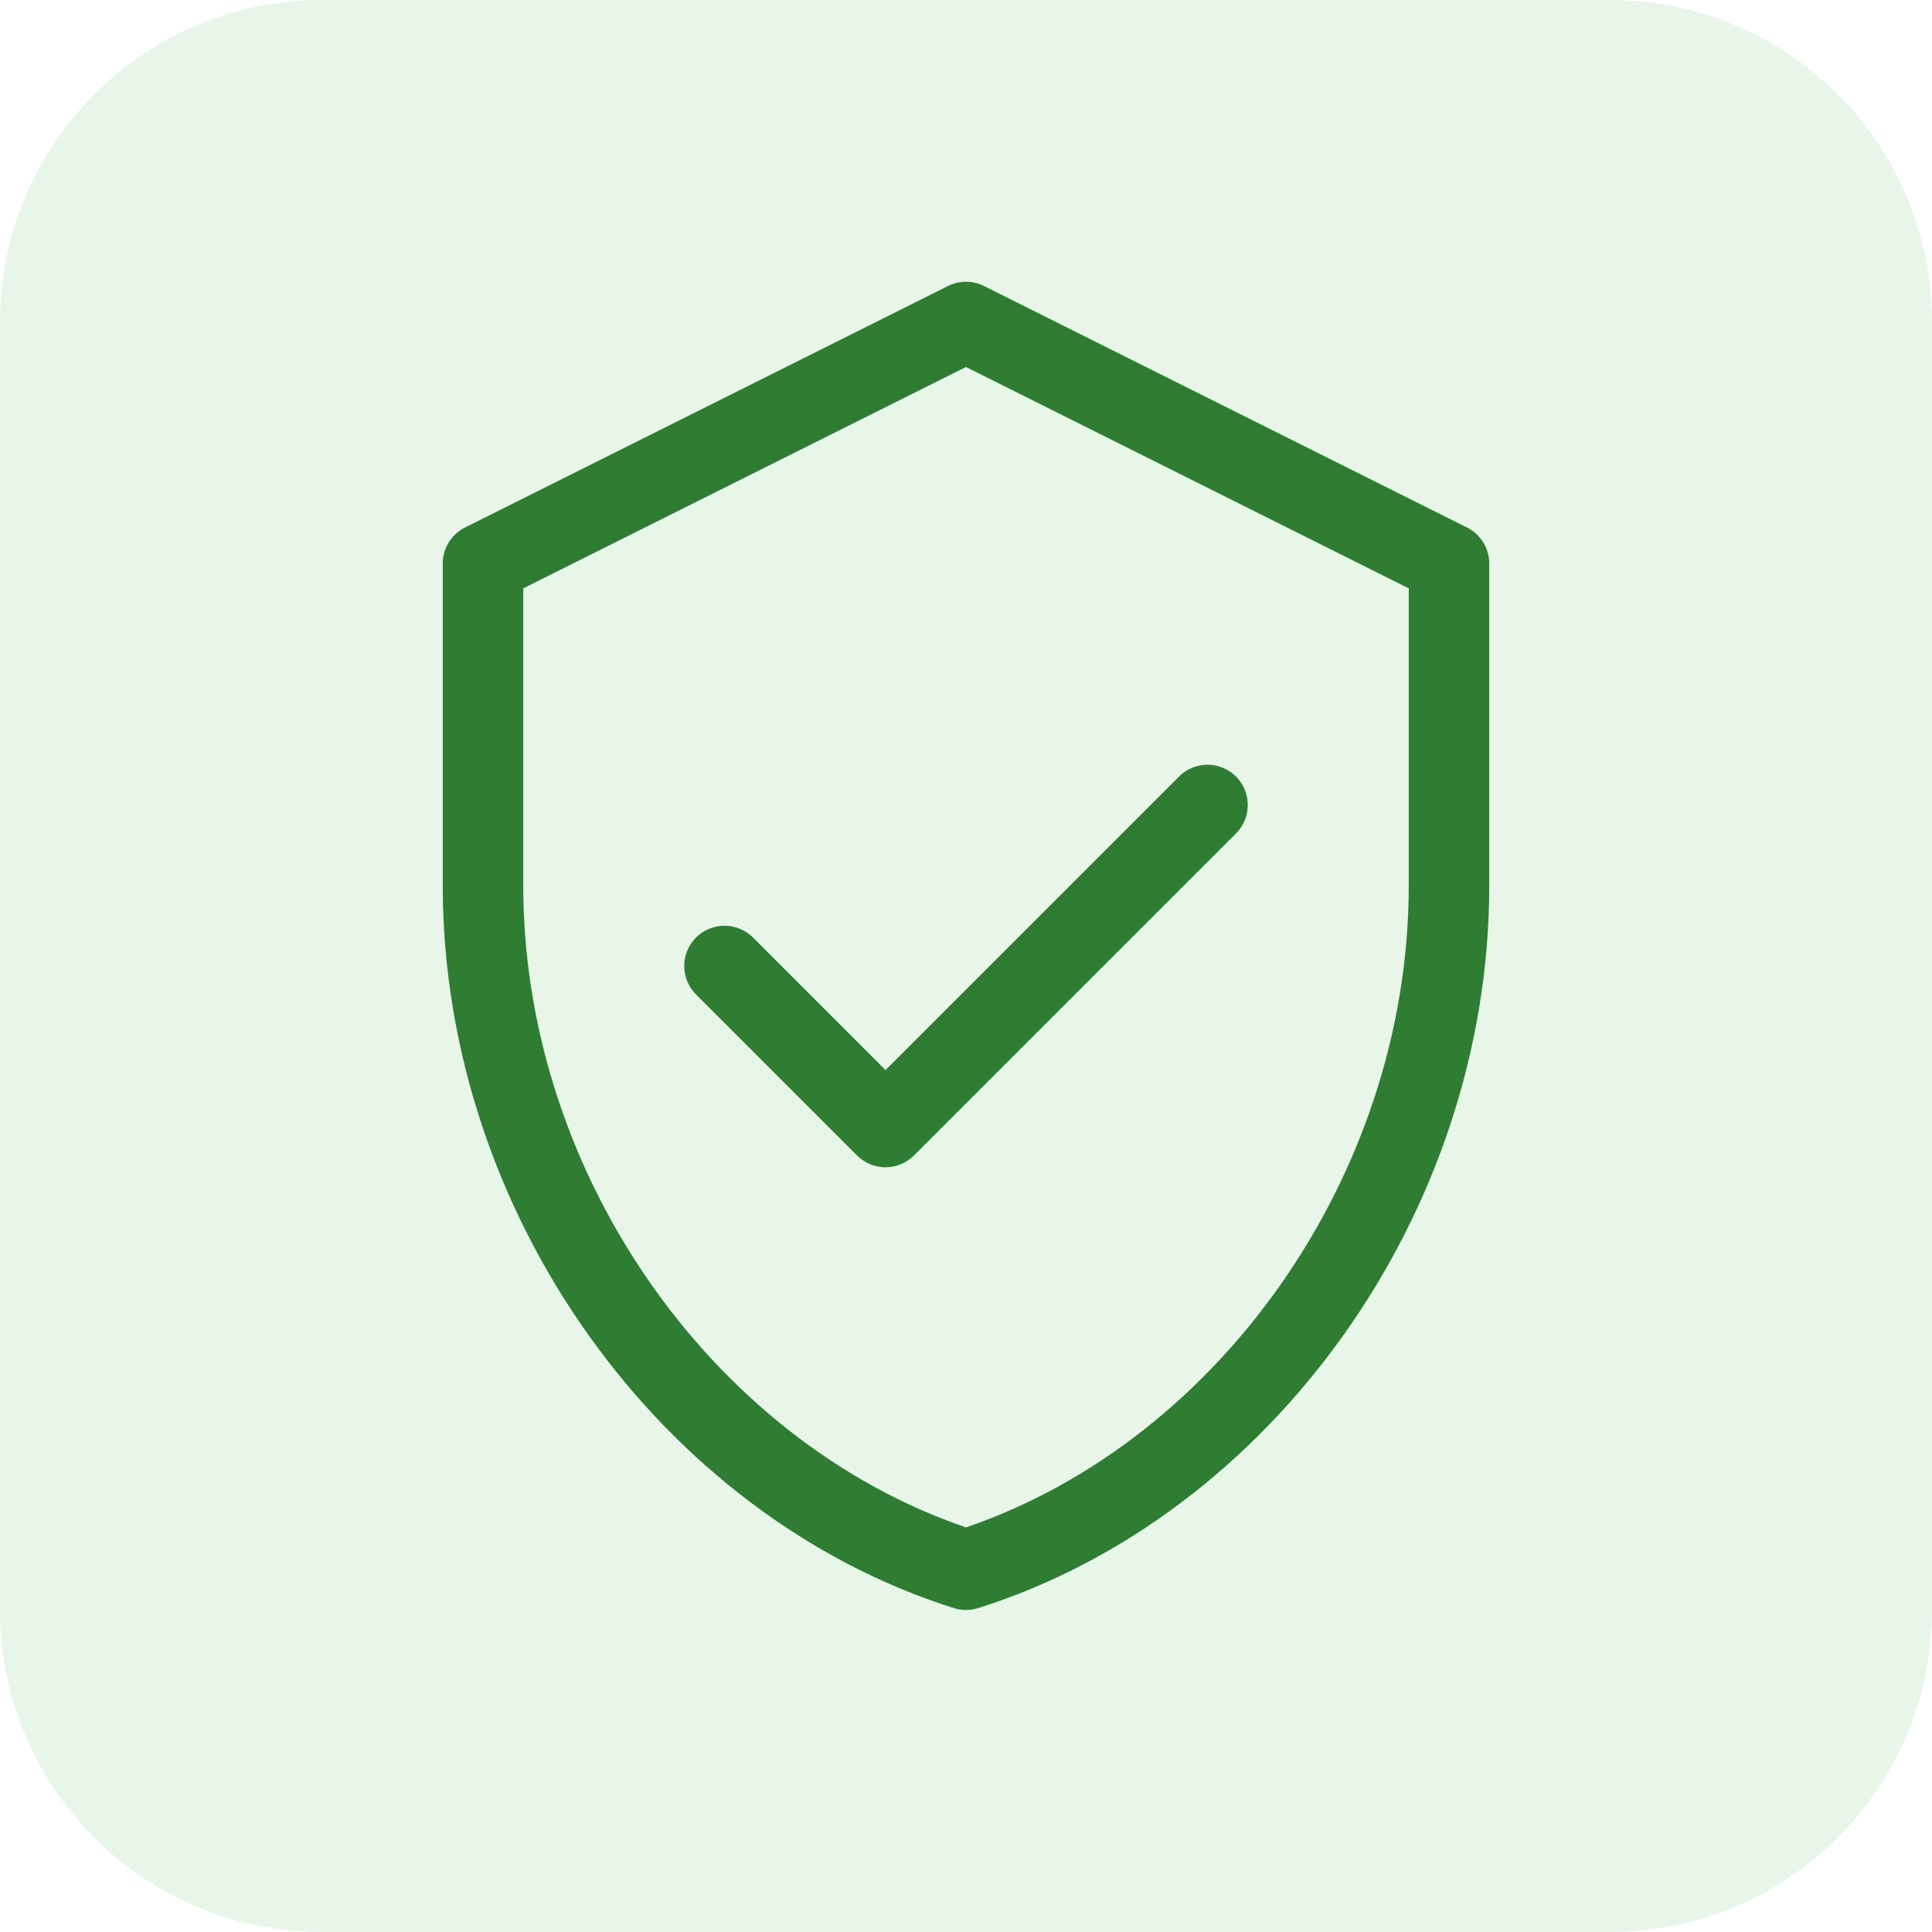
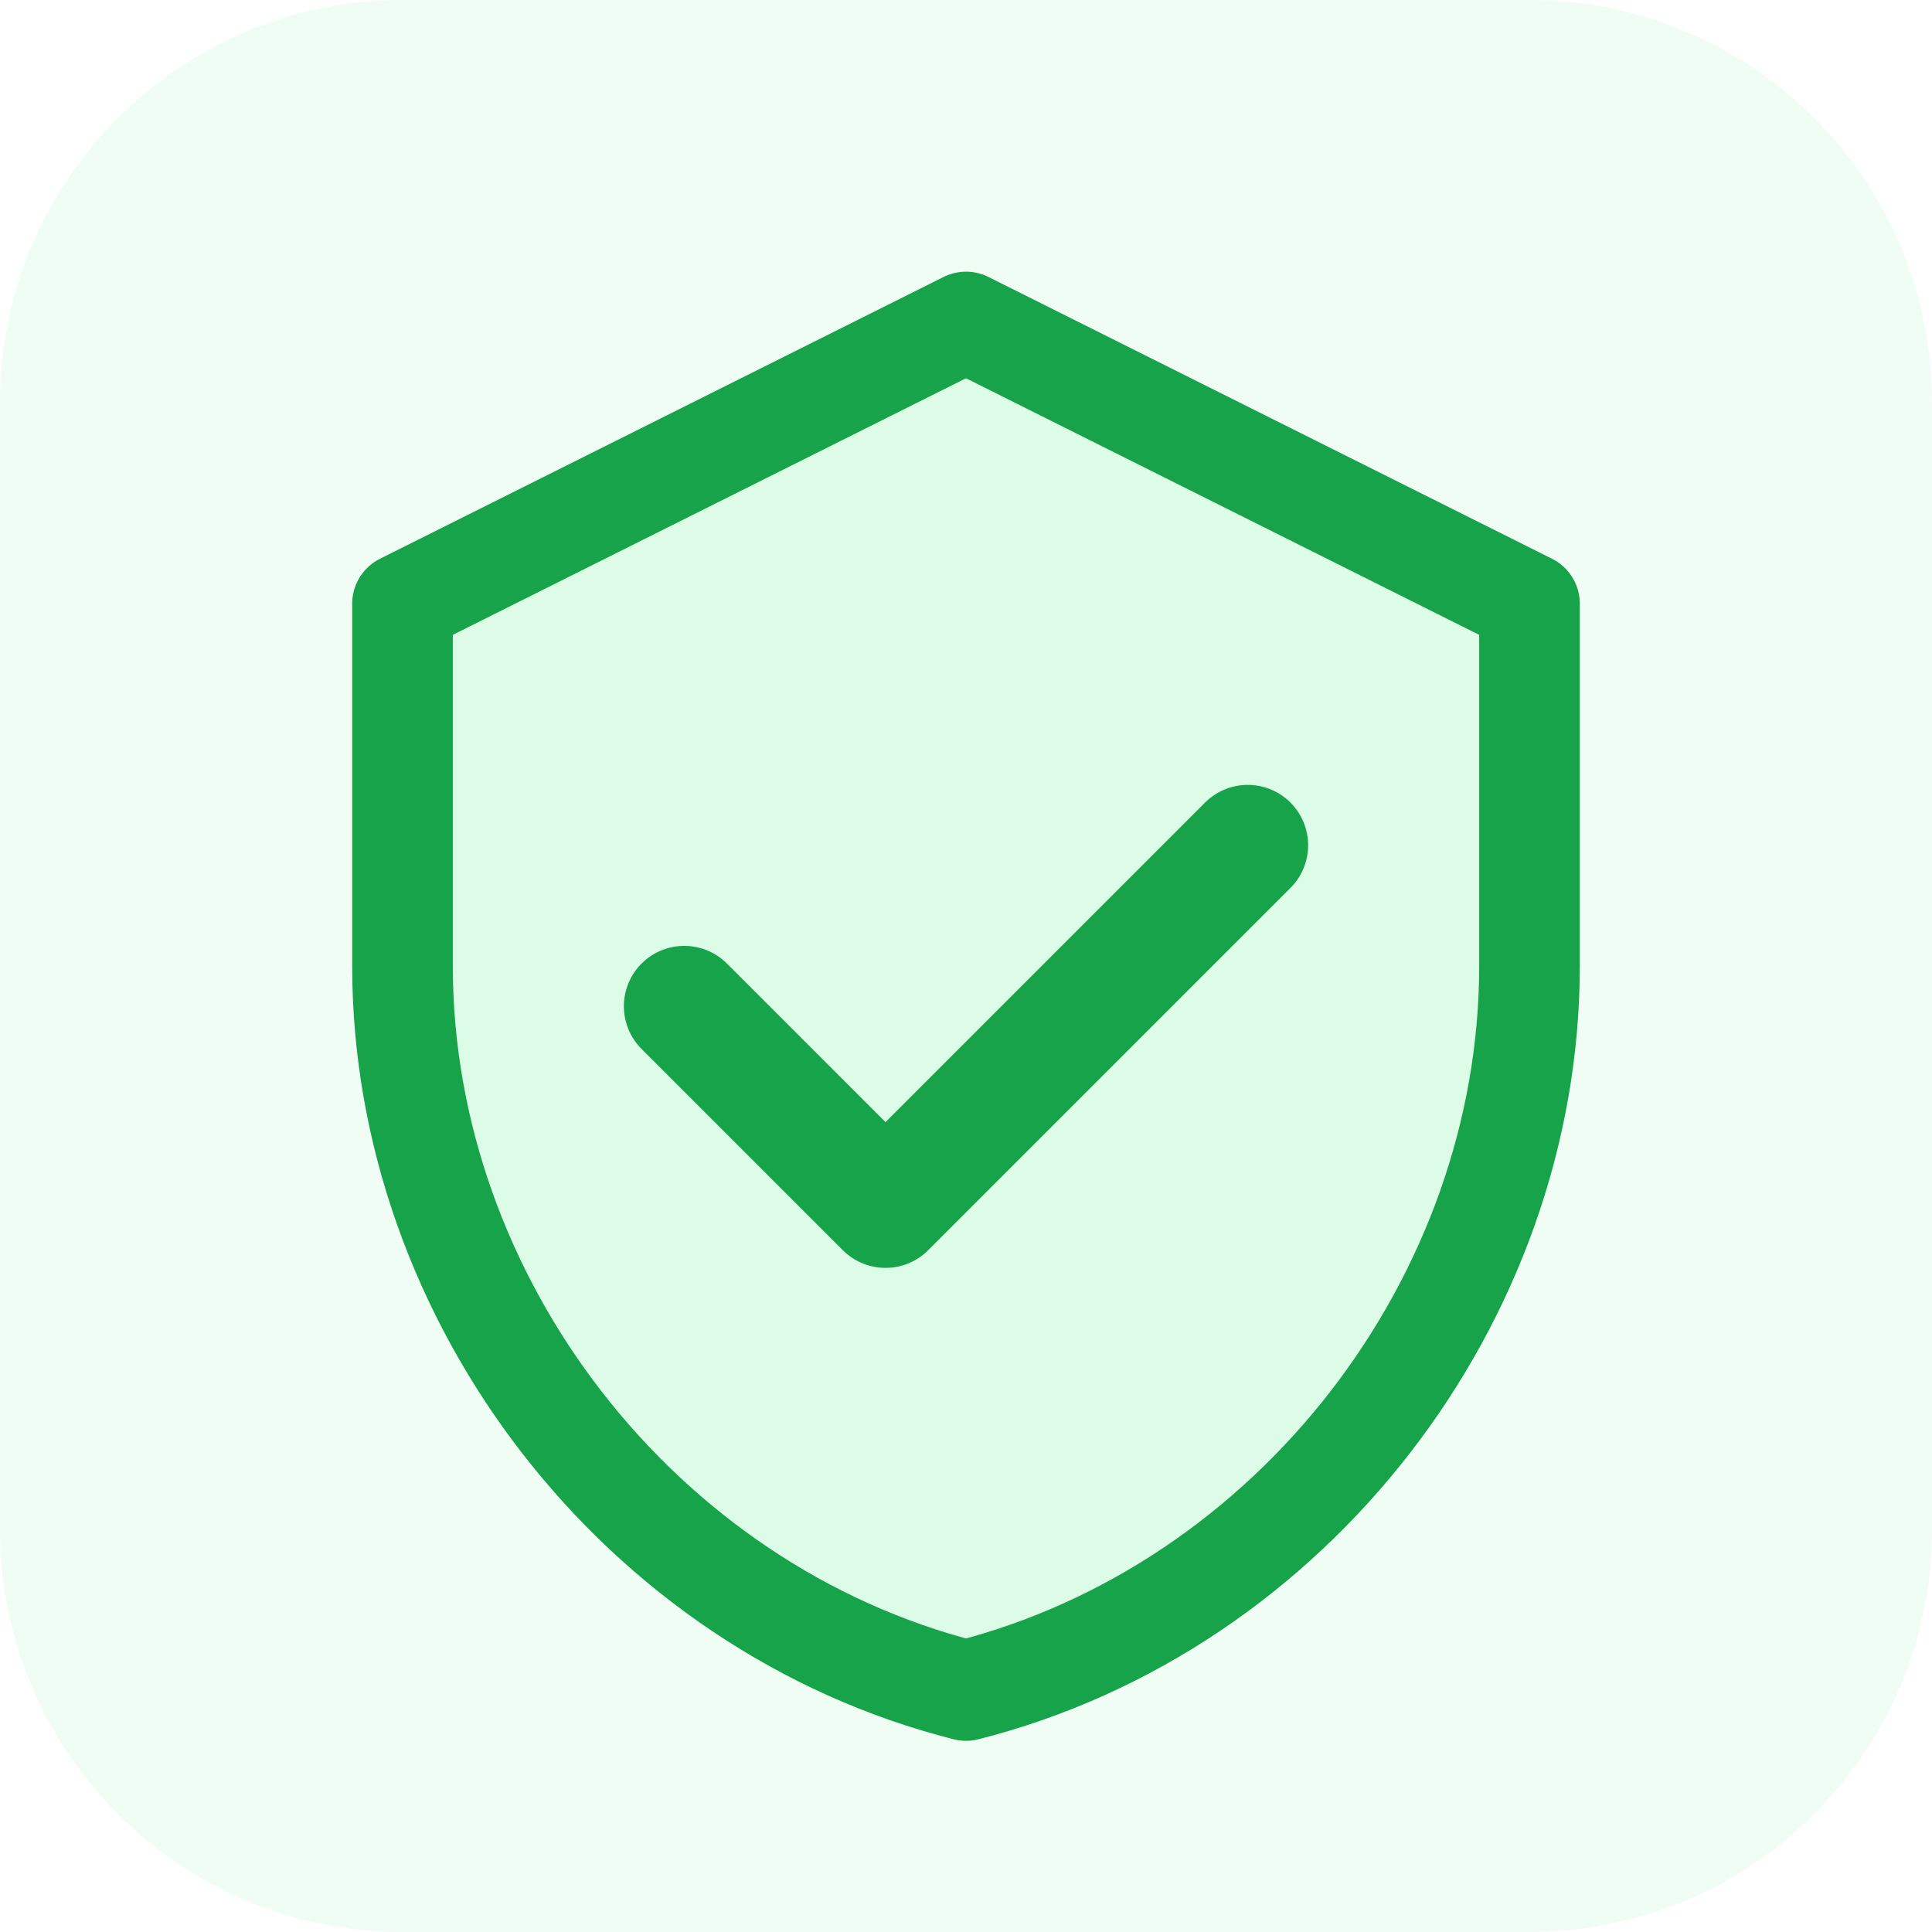
<svg xmlns="http://www.w3.org/2000/svg" viewBox="0 0 48 48" fill="none">
-   <rect width="48" height="48" rx="8" fill="#E8F5E9" />
-   <path d="M24 8L36 14V22C36 29.73 30.84 36.84 24 39C17.16 36.84 12 29.73 12 22V14L24 8Z" stroke="#2E7D32" stroke-width="2" stroke-linecap="round" stroke-linejoin="round" fill="none" />
-   <path d="M18 24L22 28L30 20" stroke="#2E7D32" stroke-width="2" stroke-linecap="round" stroke-linejoin="round" />
+   <rect width="48" height="48" rx="10" fill="#F0FDF4" />
+   <path d="M24 8L38 15V24C38 32.28 32.11 39.95 24 42C15.89 39.95 10 32.28 10 24V15L24 8Z" fill="#DCFCE7" stroke="#16A34A" stroke-width="2.5" stroke-linejoin="round" />
+   <path d="M17 25L22 30L31 21" stroke="#16A34A" stroke-width="3" stroke-linecap="round" stroke-linejoin="round" />
</svg>
